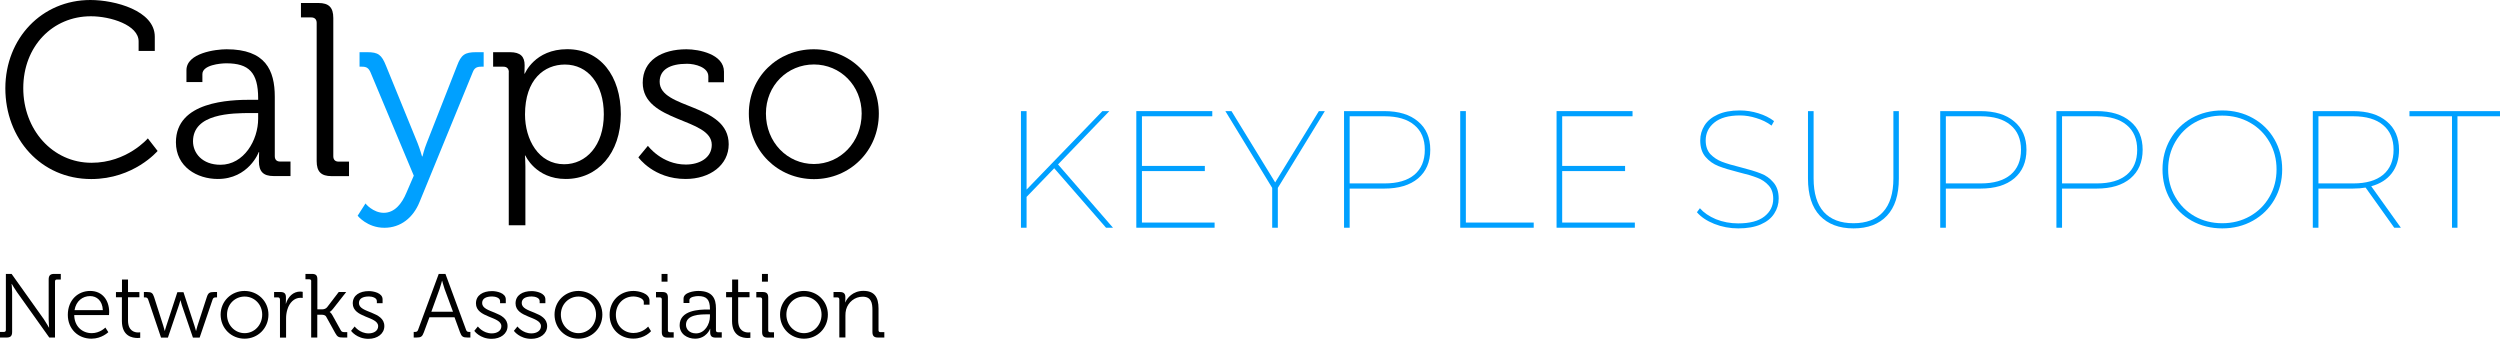
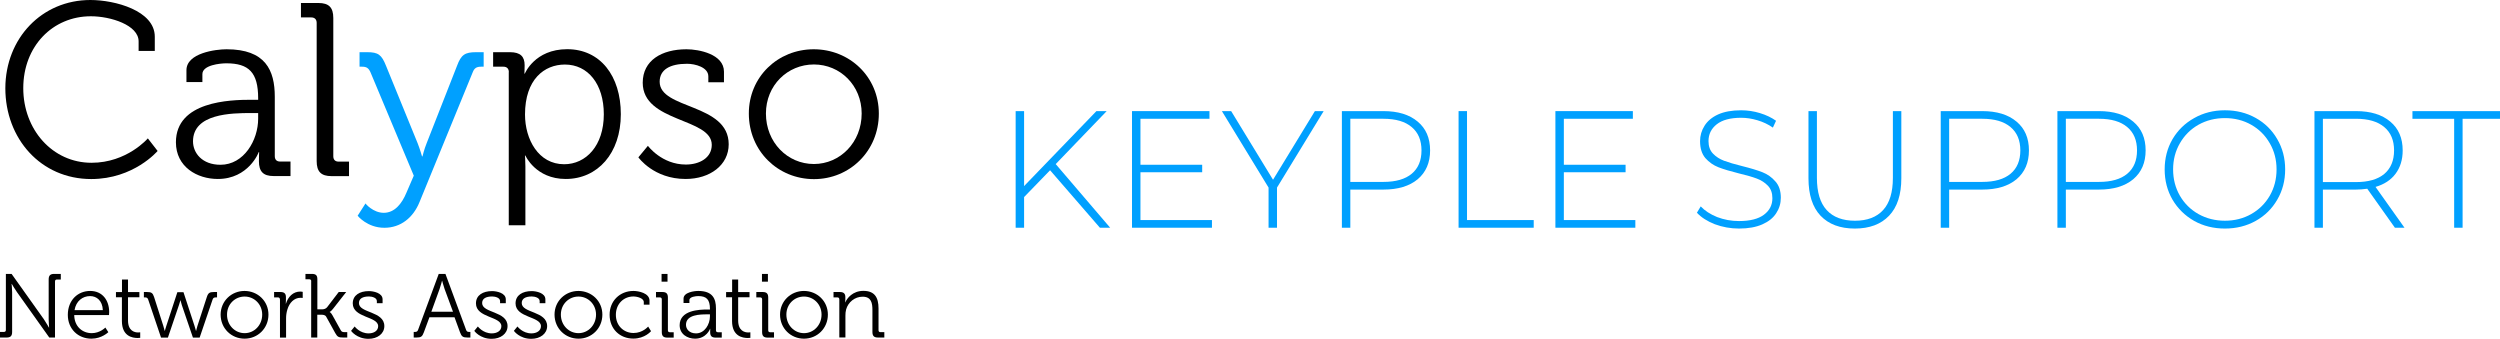
<svg xmlns="http://www.w3.org/2000/svg" xmlns:xlink="http://www.w3.org/1999/xlink" version="1.1" id="Layer_1" x="0px" y="0px" viewBox="0 0 361.328 48.972" xml:space="preserve" width="361.328" height="48.972">
  <defs id="defs67">
    <linearGradient id="linearGradient1483">
      <stop style="stop-color:#00a0ff;stop-opacity:1;" offset="0" id="stop1479" />
      <stop style="stop-color:#00a0ff;stop-opacity:0;" offset="1" id="stop1481" />
    </linearGradient>
    <linearGradient xlink:href="#linearGradient1483" id="linearGradient1485" x1="176.831" y1="-9.61" x2="285.089" y2="-9.61" gradientUnits="userSpaceOnUse" />
    <linearGradient xlink:href="#linearGradient1483" id="linearGradient1487" x1="177.421" y1="10.465" x2="285.651" y2="10.465" gradientUnits="userSpaceOnUse" />
  </defs>
  <style type="text/css" id="style2"> .st0{fill:#00A0FF;} </style>
  <g id="g18329" transform="matrix(1.102595,0,0,1.109219,-0.7387387,-0.299489)">
    <g id="g10">
      <path d="m 12.52,0.27 c 3.21,0 8.44,1.38 8.44,4.78 V 6.91 H 18.84 V 5.66 c 0,-2.12 -3.66,-3.27 -6.26,-3.27 -5.01,0 -8.86,3.91 -8.86,9.37 0,5.39 3.82,9.72 8.95,9.72 4.65,0 7.38,-3.18 7.38,-3.18 l 1.28,1.64 c 0,0 -3.11,3.66 -8.7,3.66 C 6.02,23.6 1.37,18.34 1.37,11.76 1.39,5.24 6.17,0.27 12.52,0.27 Z" id="path4" />
      <path d="m 33.61,13.27 h 0.9 v -0.19 c 0,-3.37 -1.22,-4.56 -4.17,-4.56 -0.8,0 -3.14,0.22 -3.14,1.41 v 1.03 H 25.11 V 9.42 c 0,-2.25 3.85,-2.73 5.26,-2.73 5.1,0 6.32,2.73 6.32,6.19 v 7.73 c 0,0.48 0.26,0.71 0.71,0.71 h 1.35 v 1.89 h -2.21 c -1.38,0 -1.93,-0.61 -1.93,-1.93 0,-0.71 0.03,-1.19 0.03,-1.19 h -0.06 c 0.03,0 -1.32,3.5 -5.36,3.5 -2.7,0 -5.49,-1.57 -5.49,-4.78 0,-5.35 7.09,-5.54 9.88,-5.54 z m -4.04,8.47 c 3.08,0 4.94,-3.21 4.94,-6 V 15 h -0.93 c -2.54,0 -7.61,0.06 -7.61,3.69 0,1.51 1.19,3.05 3.6,3.05 z" id="path6" />
      <path d="M 42.18,3.25 C 42.18,2.8 41.92,2.54 41.47,2.54 H 40.12 V 0.66 h 2.28 c 1.38,0 1.96,0.58 1.96,1.96 v 18 c 0,0.48 0.26,0.71 0.71,0.71 h 1.35 v 1.89 h -2.28 c -1.38,0 -1.96,-0.58 -1.96,-1.96 z" id="path8" />
    </g>
    <g id="g14">
      <path class="st0" d="m 50.97,28 c 1.41,0 2.37,-1.16 2.98,-2.63 L 54.91,23.16 49.24,9.7 C 48.98,9.12 48.7,8.96 48.12,8.96 H 47.8 V 7.07 h 1 c 1.44,0 1.89,0.32 2.47,1.77 l 4.14,10.08 c 0.32,0.8 0.58,1.73 0.58,1.73 h 0.06 c 0,0 0.22,-0.93 0.55,-1.73 L 60.58,8.84 c 0.54,-1.44 1.03,-1.77 2.5,-1.77 h 0.99 v 1.89 h -0.32 c -0.58,0 -0.9,0.16 -1.12,0.74 l -6.96,16.88 c -0.83,2.05 -2.47,3.37 -4.62,3.37 -2.25,0 -3.5,-1.57 -3.5,-1.57 l 1.03,-1.6 C 48.57,26.81 49.59,28 50.97,28 Z" id="path12" style="fill:#00a0ff;fill-opacity:1" />
    </g>
    <g id="g22">
      <path d="m 67.37,9.67 c 0,-0.45 -0.26,-0.71 -0.71,-0.71 H 65.31 V 7.07 h 2.21 c 1.38,0 1.92,0.58 1.92,1.7 0,0.64 -0.03,1.09 -0.03,1.09 h 0.06 c 0,0 1.28,-3.18 5.55,-3.18 4.33,0 7.03,3.47 7.03,8.47 0,5.1 -3.05,8.44 -7.22,8.44 -3.95,0 -5.29,-3.05 -5.29,-3.05 h -0.06 c 0,0 0.06,0.58 0.06,1.41 v 7.67 H 67.36 V 9.67 Z m 7.25,12 c 2.86,0 5.2,-2.41 5.2,-6.51 0,-3.95 -2.09,-6.48 -5.1,-6.48 -2.7,0 -5.23,1.93 -5.23,6.51 0,3.24 1.76,6.48 5.13,6.48 z" id="path16" />
      <path d="m 85.6,19.27 c 0,0 1.8,2.44 4.97,2.44 1.8,0 3.4,-0.87 3.4,-2.57 0,-3.53 -9.05,-2.89 -9.05,-8.09 0,-2.92 2.5,-4.36 5.74,-4.36 1.64,0 4.91,0.64 4.91,2.92 v 1.38 h -2.05 v -0.77 c 0,-1.19 -1.73,-1.64 -2.79,-1.64 -2.25,0 -3.59,0.77 -3.59,2.34 0,3.63 9.05,2.79 9.05,8.15 0,2.7 -2.44,4.52 -5.65,4.52 -4.2,0 -6.19,-2.82 -6.19,-2.82 z" id="path18" />
      <path d="m 107.33,6.69 c 4.72,0 8.54,3.59 8.54,8.38 0,4.88 -3.82,8.54 -8.5,8.54 -4.72,0 -8.54,-3.66 -8.54,-8.54 -0.01,-4.79 3.81,-8.38 8.5,-8.38 z m 0.03,14.95 c 3.43,0 6.26,-2.82 6.26,-6.58 0,-3.66 -2.82,-6.39 -6.26,-6.39 -3.47,0 -6.29,2.73 -6.29,6.39 0,3.76 2.82,6.58 6.29,6.58 z" id="path20" />
    </g>
    <g id="g62">
      <path d="m 0.67,43.52 h 0.51 c 0.17,0 0.26,-0.08 0.26,-0.26 v -7.3 h 0.75 l 4.23,5.91 c 0.28,0.41 0.67,1.09 0.67,1.09 h 0.02 c 0,0 -0.06,-0.65 -0.06,-1.09 v -5.19 c 0,-0.51 0.21,-0.72 0.72,-0.72 h 0.87 v 0.73 h -0.5 c -0.17,0 -0.26,0.08 -0.26,0.26 v 7.3 H 7.13 L 2.9,38.34 C 2.61,37.94 2.22,37.27 2.22,37.27 H 2.19 c 0,0 0.07,0.64 0.07,1.07 v 5.19 c 0,0.51 -0.21,0.72 -0.72,0.72 H 0.67 Z" id="path24" />
      <path d="m 12.49,38.18 c 1.64,0 2.49,1.26 2.49,2.74 0,0.14 -0.02,0.4 -0.02,0.4 H 10.4 c 0.02,1.5 1.07,2.36 2.3,2.36 1.08,0 1.78,-0.73 1.78,-0.73 l 0.39,0.6 c 0,0 -0.86,0.85 -2.21,0.85 -1.76,0 -3.1,-1.27 -3.1,-3.1 0,-1.95 1.34,-3.12 2.93,-3.12 z m 1.66,2.5 c -0.05,-1.23 -0.8,-1.83 -1.67,-1.83 -0.98,0 -1.84,0.64 -2.04,1.83 z" id="path26" />
      <path d="m 16.65,39 h -0.78 v -0.67 h 0.79 v -1.64 h 0.79 v 1.64 h 1.49 V 39 h -1.49 v 3.02 c 0,1.39 0.88,1.57 1.33,1.57 0.17,0 0.27,-0.02 0.27,-0.02 v 0.72 c 0,0 -0.14,0.02 -0.34,0.02 -0.68,0 -2.06,-0.22 -2.06,-2.21 z" id="path28" />
      <path d="m 20.09,39.29 c -0.07,-0.21 -0.2,-0.27 -0.41,-0.27 h -0.15 v -0.7 h 0.41 c 0.57,0 0.75,0.11 0.93,0.66 l 1.21,3.76 c 0.09,0.28 0.18,0.64 0.18,0.64 h 0.02 c 0,0 0.09,-0.35 0.19,-0.64 l 1.45,-4.4 h 0.8 l 1.45,4.4 c 0.09,0.28 0.19,0.64 0.19,0.64 h 0.02 c 0,0 0.07,-0.34 0.17,-0.64 l 1.23,-3.76 c 0.18,-0.55 0.37,-0.66 0.93,-0.66 h 0.41 v 0.7 h -0.17 c -0.2,0 -0.34,0.06 -0.41,0.27 l -1.7,4.97 H 25.96 L 24.51,40.04 C 24.42,39.75 24.33,39.4 24.33,39.4 h -0.02 c 0,0 -0.08,0.34 -0.19,0.64 l -1.44,4.22 h -0.9 z" id="path30" />
      <path d="m 32.72,38.18 c 1.73,0 3.14,1.32 3.14,3.08 0,1.79 -1.4,3.14 -3.13,3.14 -1.73,0 -3.14,-1.34 -3.14,-3.14 0.01,-1.76 1.41,-3.08 3.13,-3.08 z m 0.02,5.5 c 1.26,0 2.3,-1.04 2.3,-2.42 0,-1.34 -1.04,-2.35 -2.3,-2.35 -1.27,0 -2.31,1 -2.31,2.35 -0.01,1.38 1.03,2.42 2.31,2.42 z" id="path32" />
      <path d="m 37.36,39.28 c 0,-0.17 -0.09,-0.26 -0.26,-0.26 h -0.5 v -0.7 h 0.83 c 0.5,0 0.72,0.2 0.72,0.67 v 0.4 c 0,0.25 -0.02,0.45 -0.02,0.45 h 0.02 c 0.28,-0.9 0.94,-1.58 1.88,-1.58 0.17,0 0.32,0.04 0.32,0.04 v 0.79 c 0,0 -0.14,-0.02 -0.29,-0.02 -0.84,0 -1.46,0.66 -1.72,1.53 -0.12,0.38 -0.17,0.78 -0.17,1.16 v 2.5 h -0.8 v -4.98 z" id="path34" />
      <path d="m 41.47,36.92 c 0,-0.17 -0.09,-0.26 -0.26,-0.26 h -0.5 v -0.7 h 0.84 c 0.51,0 0.72,0.18 0.72,0.68 v 3.94 h 0.61 c 0.22,0 0.51,-0.07 0.67,-0.28 l 1.52,-1.98 h 0.98 l -1.71,2.17 c -0.29,0.37 -0.45,0.42 -0.45,0.42 v 0.02 c 0,0 0.18,0.08 0.37,0.44 l 1.07,1.92 c 0.11,0.2 0.22,0.26 0.54,0.26 h 0.32 v 0.7 h -0.55 c -0.59,0 -0.75,-0.09 -1.03,-0.59 L 43.43,41.54 C 43.3,41.3 43.02,41.28 42.8,41.28 h -0.54 v 2.97 h -0.8 v -7.33 z" id="path36" />
      <path d="m 47.16,42.81 c 0,0 0.66,0.9 1.83,0.9 0.66,0 1.25,-0.32 1.25,-0.94 0,-1.3 -3.33,-1.06 -3.33,-2.97 0,-1.07 0.92,-1.6 2.11,-1.6 0.6,0 1.8,0.24 1.8,1.07 v 0.51 H 50.07 V 39.5 c 0,-0.44 -0.64,-0.6 -1.03,-0.6 -0.83,0 -1.32,0.28 -1.32,0.86 0,1.33 3.33,1.03 3.33,3 0,0.99 -0.9,1.66 -2.08,1.66 -1.54,0 -2.28,-1.04 -2.28,-1.04 z" id="path38" />
      <path d="m 54.9,43.52 h 0.15 c 0.21,0 0.34,-0.04 0.42,-0.26 l 2.71,-7.3 h 0.88 l 2.71,7.3 c 0.08,0.22 0.2,0.26 0.42,0.26 h 0.14 v 0.73 h -0.38 c -0.59,0 -0.77,-0.12 -0.98,-0.68 l -0.72,-1.96 h -3.29 l -0.73,1.96 c -0.21,0.57 -0.38,0.68 -0.97,0.68 H 54.9 Z m 5.15,-2.63 -1.1,-2.96 c -0.14,-0.39 -0.32,-1.07 -0.32,-1.07 h -0.02 c 0,0 -0.18,0.68 -0.32,1.07 l -1.08,2.96 z" id="path40" />
      <path d="m 63.31,42.81 c 0,0 0.66,0.9 1.83,0.9 0.66,0 1.25,-0.32 1.25,-0.94 0,-1.3 -3.33,-1.06 -3.33,-2.97 0,-1.07 0.92,-1.6 2.11,-1.6 0.6,0 1.8,0.24 1.8,1.07 v 0.51 H 66.22 V 39.5 c 0,-0.44 -0.64,-0.6 -1.03,-0.6 -0.83,0 -1.32,0.28 -1.32,0.86 0,1.33 3.33,1.03 3.33,3 0,0.99 -0.9,1.66 -2.08,1.66 -1.55,0 -2.28,-1.04 -2.28,-1.04 z" id="path42" />
      <path d="m 68.5,42.81 c 0,0 0.66,0.9 1.83,0.9 0.66,0 1.25,-0.32 1.25,-0.94 0,-1.3 -3.33,-1.06 -3.33,-2.97 0,-1.07 0.92,-1.6 2.11,-1.6 0.6,0 1.8,0.24 1.8,1.07 v 0.51 H 71.41 V 39.5 c 0,-0.44 -0.64,-0.6 -1.03,-0.6 -0.83,0 -1.32,0.28 -1.32,0.86 0,1.33 3.33,1.03 3.33,3 0,0.99 -0.9,1.66 -2.08,1.66 -1.54,0 -2.28,-1.04 -2.28,-1.04 z" id="path44" />
      <path d="m 76.49,38.18 c 1.73,0 3.14,1.32 3.14,3.08 0,1.79 -1.4,3.14 -3.13,3.14 -1.73,0 -3.14,-1.34 -3.14,-3.14 0,-1.76 1.41,-3.08 3.13,-3.08 z m 0.01,5.5 c 1.26,0 2.3,-1.04 2.3,-2.42 0,-1.34 -1.04,-2.35 -2.3,-2.35 -1.27,0 -2.31,1 -2.31,2.35 0,1.38 1.04,2.42 2.31,2.42 z" id="path46" />
      <path d="m 83.7,38.18 c 0.67,0 2.11,0.28 2.11,1.26 v 0.53 h -0.75 v -0.34 c 0,-0.5 -0.86,-0.73 -1.36,-0.73 -1.27,0 -2.3,0.96 -2.3,2.39 0,1.46 1.07,2.37 2.32,2.37 1.21,0 1.91,-0.84 1.91,-0.84 l 0.38,0.6 c 0,0 -0.8,0.97 -2.32,0.97 -1.77,0 -3.11,-1.26 -3.11,-3.1 -0.01,-1.81 1.35,-3.11 3.12,-3.11 z" id="path48" />
      <path d="m 87.42,39.28 c 0,-0.17 -0.09,-0.26 -0.26,-0.26 h -0.5 v -0.7 h 0.84 c 0.51,0 0.72,0.21 0.72,0.72 v 4.26 c 0,0.18 0.09,0.26 0.26,0.26 h 0.5 v 0.7 h -0.84 c -0.51,0 -0.72,-0.21 -0.72,-0.72 z m -0.03,-3.32 h 0.78 v 1.01 h -0.78 z" id="path50" />
      <path d="m 93.4,40.6 h 0.33 v -0.07 c 0,-1.24 -0.45,-1.68 -1.53,-1.68 -0.29,0 -1.16,0.08 -1.16,0.52 v 0.38 h -0.77 v -0.57 c 0,-0.83 1.42,-1 1.93,-1 1.88,0 2.32,1 2.32,2.28 v 2.84 c 0,0.18 0.09,0.26 0.26,0.26 h 0.5 v 0.7 h -0.81 c -0.51,0 -0.71,-0.22 -0.71,-0.71 0,-0.26 0.01,-0.44 0.01,-0.44 h -0.02 c 0.01,0 -0.48,1.29 -1.97,1.29 -0.99,0 -2.02,-0.58 -2.02,-1.76 0.01,-1.97 2.61,-2.04 3.64,-2.04 z m -1.49,3.11 c 1.13,0 1.82,-1.18 1.82,-2.21 v -0.27 h -0.34 c -0.93,0 -2.8,0.02 -2.8,1.36 0,0.56 0.44,1.12 1.32,1.12 z" id="path52" />
      <path d="m 96.63,39 h -0.78 v -0.67 h 0.79 v -1.64 h 0.79 v 1.64 h 1.49 V 39 h -1.49 v 3.02 c 0,1.39 0.88,1.57 1.33,1.57 0.17,0 0.27,-0.02 0.27,-0.02 v 0.72 c 0,0 -0.14,0.02 -0.34,0.02 -0.68,0 -2.06,-0.22 -2.06,-2.21 z" id="path54" />
      <path d="m 100.57,39.28 c 0,-0.17 -0.09,-0.26 -0.26,-0.26 h -0.5 v -0.7 h 0.84 c 0.51,0 0.72,0.21 0.72,0.72 v 4.26 c 0,0.18 0.09,0.26 0.26,0.26 h 0.5 v 0.7 h -0.84 c -0.51,0 -0.72,-0.21 -0.72,-0.72 z m -0.02,-3.32 h 0.78 v 1.01 h -0.78 z" id="path56" />
      <path d="m 106.05,38.18 c 1.73,0 3.14,1.32 3.14,3.08 0,1.79 -1.4,3.14 -3.13,3.14 -1.73,0 -3.14,-1.34 -3.14,-3.14 0,-1.76 1.41,-3.08 3.13,-3.08 z m 0.01,5.5 c 1.26,0 2.3,-1.04 2.3,-2.42 0,-1.34 -1.04,-2.35 -2.3,-2.35 -1.27,0 -2.31,1 -2.31,2.35 0,1.38 1.04,2.42 2.31,2.42 z" id="path58" />
      <path d="m 110.69,39.28 c 0,-0.17 -0.09,-0.26 -0.26,-0.26 h -0.5 v -0.7 h 0.83 c 0.5,0 0.72,0.21 0.72,0.66 v 0.27 c 0,0.24 -0.02,0.42 -0.02,0.42 h 0.02 c 0.21,-0.54 0.97,-1.5 2.36,-1.5 1.47,0 1.99,0.84 1.99,2.3 v 2.82 c 0,0.18 0.09,0.26 0.26,0.26 h 0.5 v 0.7 h -0.84 c -0.51,0 -0.72,-0.21 -0.72,-0.72 v -2.84 c 0,-0.93 -0.14,-1.76 -1.29,-1.76 -1.01,0 -1.89,0.7 -2.16,1.67 -0.07,0.25 -0.09,0.52 -0.09,0.8 v 2.84 h -0.8 z" id="path60" />
    </g>
  </g>
  <g id="g8190" transform="matrix(0.7029932,0,0,0.7029932,9.355902,10.45471)">
-     <g id="text1524" style="font-weight:bold;font-size:14.749px;line-height:10.975px;font-family:'Courier New';-inkscape-font-specification:'Courier New, Bold';letter-spacing:0px;word-spacing:0px;stroke-width:1.106px" />
-     <g id="text1524-1" style="font-weight:bold;font-size:16px;line-height:10px;font-family:'Open Sans';-inkscape-font-specification:'Open Sans, Bold';letter-spacing:0px;word-spacing:0px;stroke-width:1px" />
+     <text xml:space="preserve" style="font-style:normal;font-variant:normal;font-weight:bold;font-stretch:normal;font-size:14.749px;line-height:10.975px;font-family:'Courier New';-inkscape-font-specification:'Courier New, Bold';font-variant-ligatures:normal;font-variant-caps:normal;font-variant-numeric:normal;font-variant-east-asian:normal;letter-spacing:0px;word-spacing:0px;fill:#000000;fill-opacity:1;stroke:none;stroke-width:1.106px;stroke-linecap:butt;stroke-linejoin:miter;stroke-opacity:1" x="-15.793" y="48.274" id="text1524">
+       <tspan x="-15.793" y="48.274" style="font-style:normal;font-variant:normal;font-weight:bold;font-stretch:normal;font-size:14.749px;font-family:'Courier New';-inkscape-font-specification:'Courier New, Bold';font-variant-ligatures:normal;font-variant-caps:normal;font-variant-numeric:normal;font-variant-east-asian:normal;stroke-width:1.106px" id="tspan12437" />
+     </text>
+     <text xml:space="preserve" style="font-style:normal;font-variant:normal;font-weight:bold;font-stretch:normal;font-size:16px;line-height:10px;font-family:'Open Sans';-inkscape-font-specification:'Open Sans, Bold';font-variant-ligatures:normal;font-variant-caps:normal;font-variant-numeric:normal;font-variant-east-asian:normal;letter-spacing:0px;word-spacing:0px;fill:#000000;fill-opacity:1;stroke:none;stroke-width:1px;stroke-linecap:butt;stroke-linejoin:miter;stroke-opacity:1" x="124.893" y="39.222" id="text1524-1">
+       <tspan x="124.893" y="39.222" id="tspan1528-7" style="font-style:normal;font-variant:normal;font-weight:bold;font-stretch:normal;font-size:16px;font-family:'Open Sans';-inkscape-font-specification:'Open Sans, Bold';font-variant-ligatures:normal;font-variant-caps:normal;font-variant-numeric:normal;font-variant-east-asian:normal" />
+     </text>
    <g id="g993" style="fill:#039efd;fill-opacity:1" />
    <g id="text6123" style="font-size:56.9px;line-height:1.25;stroke-width:1.422" />
    <g aria-label="KEYPLE SUPPORT" transform="scale(0.9967628,1.003248)" id="text19958" style="font-weight:bold;font-size:34.14px;line-height:1.25;-inkscape-font-specification:'sans-serif, Bold';fill:#00a0ff;stroke-width:0.51">
-       <path d="m 204.093,19.656 -5.701,5.872 v 6.316 h -1.161 V 7.946 h 1.161 v 16.08 l 15.636,-16.08 h 1.434 l -10.583,10.925 11.334,12.973 h -1.434 z" style="font-family:Montserrat;-inkscape-font-specification:'Montserrat,  weight=275';text-align:center;text-anchor:middle" id="path492" />
-       <path d="m 237.174,30.785 v 1.058 H 221.026 V 7.946 h 15.67 V 9.004 H 222.187 V 19.178 h 12.973 v 1.058 h -12.973 v 10.549 z" style="font-family:Montserrat;-inkscape-font-specification:'Montserrat,  weight=275';text-align:center;text-anchor:middle" id="path494" />
-       <path d="m 250.215,23.684 v 8.159 h -1.161 V 23.684 L 239.393,7.946 h 1.263 l 9.013,14.612 9.013,-14.612 h 1.229 z" style="font-family:Montserrat;-inkscape-font-specification:'Montserrat,  weight=275';text-align:center;text-anchor:middle" id="path496" />
-       <path d="m 272.167,7.946 q 4.472,0 6.965,2.117 2.526,2.083 2.526,5.804 0,3.755 -2.526,5.872 -2.492,2.083 -6.965,2.083 h -7.135 v 8.023 H 263.871 V 7.946 Z m 0.068,14.817 q 3.994,0 6.145,-1.775 2.151,-1.809 2.151,-5.121 0,-3.277 -2.151,-5.053 -2.151,-1.809 -6.145,-1.809 h -7.203 V 22.762 Z" style="font-family:Montserrat;-inkscape-font-specification:'Montserrat,  weight=275';text-align:center;text-anchor:middle" id="path498" />
-       <path d="m 287.837,7.946 h 1.161 v 22.839 h 13.997 v 1.058 h -15.158 z" style="font-family:Montserrat;-inkscape-font-specification:'Montserrat,  weight=275';text-align:center;text-anchor:middle" id="path500" />
-       <path d="m 323.855,30.785 v 1.058 H 307.707 V 7.946 h 15.67 V 9.004 H 308.867 V 19.178 h 12.973 v 1.058 h -12.973 v 10.549 z" style="font-family:Montserrat;-inkscape-font-specification:'Montserrat,  weight=275';text-align:center;text-anchor:middle" id="path502" />
-       <path d="m 345.192,31.98 q -2.595,0 -4.95,-0.922 -2.321,-0.922 -3.585,-2.39 l 0.615,-0.819 q 1.195,1.366 3.312,2.253 2.151,0.853 4.575,0.853 3.585,0 5.394,-1.4 1.844,-1.434 1.844,-3.653 0,-1.707 -0.956,-2.731 -0.956,-1.058 -2.356,-1.57 -1.4,-0.546 -3.824,-1.127 -2.595,-0.649 -4.165,-1.263 -1.57,-0.615 -2.663,-1.878 -1.092,-1.263 -1.092,-3.38 0,-1.673 0.888,-3.073 0.888,-1.4 2.697,-2.219 1.844,-0.853 4.575,-0.853 1.946,0 3.824,0.58 1.912,0.58 3.243,1.605 l -0.512,0.922 q -1.4,-1.024 -3.141,-1.536 -1.707,-0.546 -3.38,-0.546 -3.482,0 -5.292,1.468 -1.775,1.434 -1.775,3.653 0,1.741 0.956,2.799 0.99,1.024 2.39,1.57 1.434,0.546 3.824,1.127 2.595,0.649 4.165,1.263 1.57,0.58 2.629,1.844 1.092,1.229 1.092,3.312 0,1.673 -0.922,3.073 -0.888,1.4 -2.765,2.219 -1.878,0.819 -4.643,0.819 z" style="font-family:Montserrat;-inkscape-font-specification:'Montserrat,  weight=275';text-align:center;text-anchor:middle" id="path504" />
-       <path d="m 368.953,31.98 q -4.438,0 -6.93,-2.595 -2.458,-2.595 -2.458,-7.613 V 7.946 h 1.161 v 13.792 q 0,4.575 2.117,6.896 2.117,2.287 6.111,2.287 3.96,0 6.077,-2.287 2.151,-2.321 2.151,-6.896 V 7.946 h 1.127 v 13.827 q 0,5.019 -2.458,7.613 -2.458,2.595 -6.896,2.595 z" style="font-family:Montserrat;-inkscape-font-specification:'Montserrat,  weight=275';text-align:center;text-anchor:middle" id="path506" />
-       <path d="m 395.138,7.946 q 4.472,0 6.965,2.117 2.526,2.083 2.526,5.804 0,3.755 -2.526,5.872 -2.492,2.083 -6.965,2.083 h -7.135 v 8.023 h -1.161 V 7.946 Z m 0.068,14.817 q 3.994,0 6.145,-1.775 2.151,-1.809 2.151,-5.121 0,-3.277 -2.151,-5.053 -2.151,-1.809 -6.145,-1.809 h -7.203 V 22.762 Z" style="font-family:Montserrat;-inkscape-font-specification:'Montserrat,  weight=275';text-align:center;text-anchor:middle" id="path508" />
-       <path d="m 419.104,7.946 q 4.472,0 6.965,2.117 2.526,2.083 2.526,5.804 0,3.755 -2.526,5.872 -2.492,2.083 -6.965,2.083 h -7.135 v 8.023 h -1.161 V 7.946 Z m 0.068,14.817 q 3.994,0 6.145,-1.775 2.151,-1.809 2.151,-5.121 0,-3.277 -2.151,-5.053 -2.151,-1.809 -6.145,-1.809 h -7.203 V 22.762 Z" style="font-family:Montserrat;-inkscape-font-specification:'Montserrat,  weight=275';text-align:center;text-anchor:middle" id="path510" />
-       <path d="m 445.016,31.98 q -3.482,0 -6.316,-1.57 -2.799,-1.57 -4.404,-4.336 -1.605,-2.765 -1.605,-6.179 0,-3.414 1.605,-6.179 1.605,-2.765 4.404,-4.336 2.834,-1.57 6.316,-1.57 3.482,0 6.316,1.57 2.834,1.57 4.438,4.336 1.605,2.765 1.605,6.179 0,3.414 -1.605,6.179 -1.605,2.765 -4.438,4.336 -2.834,1.57 -6.316,1.57 z m 0,-1.058 q 3.141,0 5.701,-1.434 2.56,-1.434 4.028,-3.96 1.468,-2.526 1.468,-5.633 0,-3.107 -1.468,-5.633 -1.468,-2.526 -4.028,-3.96 -2.56,-1.434 -5.701,-1.434 -3.141,0 -5.701,1.434 -2.526,1.434 -3.994,3.96 -1.468,2.526 -1.468,5.633 0,3.107 1.468,5.633 1.468,2.526 3.994,3.96 2.56,1.434 5.701,1.434 z" style="font-family:Montserrat;-inkscape-font-specification:'Montserrat,  weight=275';text-align:center;text-anchor:middle" id="path512" />
-       <path d="m 480.488,31.844 -5.906,-8.228 q -1.161,0.205 -2.595,0.205 h -7.135 v 8.023 h -1.161 V 7.946 h 8.296 q 4.472,0 6.965,2.117 2.526,2.083 2.526,5.804 0,2.868 -1.502,4.814 -1.468,1.912 -4.233,2.663 l 6.111,8.501 z m -8.433,-9.081 q 3.994,0 6.145,-1.775 2.151,-1.809 2.151,-5.121 0,-3.277 -2.151,-5.053 -2.151,-1.809 -6.145,-1.809 h -7.203 V 22.762 Z" style="font-family:Montserrat;-inkscape-font-specification:'Montserrat,  weight=275';text-align:center;text-anchor:middle" id="path514" />
-       <path d="m 492.402,9.004 h -8.774 V 7.946 h 18.674 v 1.058 h -8.774 V 31.844 h -1.127 z" style="font-family:Montserrat;-inkscape-font-specification:'Montserrat,  weight=275';text-align:center;text-anchor:middle" id="path516" />
+       <path d="m 203.239,20.065 -5.36,5.496 v 6.282 h -1.741 V 7.946 h 1.741 V 23.309 L 212.798,7.946 h 2.117 l -10.515,10.856 11.232,13.041 h -2.117 z" style="font-weight:300;font-family:Montserrat;-inkscape-font-specification:'Montserrat, Light';text-align:center;text-anchor:middle" id="path788" />
+       <path d="m 236.628,30.273 v 1.57 H 220.138 V 7.946 h 15.977 v 1.57 h -14.236 v 9.423 h 12.734 v 1.536 h -12.734 v 9.798 z" style="font-weight:300;font-family:Montserrat;-inkscape-font-specification:'Montserrat, Light';text-align:center;text-anchor:middle" id="path790" />
+       <path d="m 250.045,23.616 v 8.228 h -1.741 V 23.616 L 238.676,7.946 h 1.912 l 8.637,14.066 8.637,-14.066 h 1.809 z" style="font-weight:300;font-family:Montserrat;-inkscape-font-specification:'Montserrat, Light';text-align:center;text-anchor:middle" id="path792" />
+       <path d="m 271.996,7.946 q 4.506,0 7.067,2.151 2.56,2.117 2.56,5.906 0,3.755 -2.56,5.906 -2.56,2.117 -7.067,2.117 h -6.828 v 7.818 h -1.741 V 7.946 Z m 0,14.509 q 3.824,0 5.838,-1.673 2.014,-1.673 2.014,-4.78 0,-3.107 -2.014,-4.78 -2.014,-1.707 -5.838,-1.707 h -6.828 V 22.455 Z" style="font-weight:300;font-family:Montserrat;-inkscape-font-specification:'Montserrat, Light';text-align:center;text-anchor:middle" id="path794" />
+       <path d="m 287.496,7.946 h 1.741 v 22.327 h 13.758 v 1.57 h -15.499 z" style="font-weight:300;font-family:Montserrat;-inkscape-font-specification:'Montserrat, Light';text-align:center;text-anchor:middle" id="path796" />
+       <path d="m 323.957,30.273 v 1.57 H 307.468 V 7.946 h 15.977 v 1.57 h -14.236 v 9.423 h 12.734 v 1.536 h -12.734 v 9.798 z" style="font-weight:300;font-family:Montserrat;-inkscape-font-specification:'Montserrat, Light';text-align:center;text-anchor:middle" id="path798" />
+       <path d="m 345.363,32.014 q -2.629,0 -5.019,-0.888 -2.356,-0.922 -3.687,-2.356 l 0.785,-1.297 q 1.263,1.331 3.38,2.185 2.151,0.819 4.506,0.819 3.414,0 5.155,-1.297 1.741,-1.297 1.741,-3.38 0,-1.605 -0.922,-2.56 -0.922,-0.956 -2.287,-1.468 -1.366,-0.512 -3.687,-1.058 -2.629,-0.649 -4.233,-1.263 -1.57,-0.615 -2.697,-1.878 -1.092,-1.297 -1.092,-3.448 0,-1.741 0.922,-3.175 0.922,-1.468 2.799,-2.321 1.912,-0.853 4.745,-0.853 1.98,0 3.892,0.58 1.912,0.58 3.312,1.57 l -0.649,1.4 q -1.434,-0.99 -3.175,-1.502 -1.707,-0.512 -3.38,-0.512 -3.312,0 -5.019,1.331 -1.707,1.331 -1.707,3.448 0,1.605 0.922,2.56 0.922,0.956 2.287,1.468 1.366,0.512 3.721,1.092 2.629,0.649 4.199,1.263 1.57,0.615 2.663,1.878 1.127,1.229 1.127,3.346 0,1.741 -0.956,3.175 -0.922,1.434 -2.868,2.287 -1.946,0.853 -4.78,0.853 z" style="font-weight:300;font-family:Montserrat;-inkscape-font-specification:'Montserrat, Light';text-align:center;text-anchor:middle" id="path800" />
+       <path d="m 369.226,32.014 q -4.541,0 -7.067,-2.629 -2.492,-2.629 -2.492,-7.681 V 7.946 h 1.741 v 13.69 q 0,4.404 2.014,6.589 2.014,2.185 5.838,2.185 3.79,0 5.804,-2.185 2.014,-2.185 2.014,-6.589 V 7.946 h 1.741 v 13.758 q 0,5.053 -2.526,7.681 -2.526,2.629 -7.067,2.629 z" style="font-weight:300;font-family:Montserrat;-inkscape-font-specification:'Montserrat, Light';text-align:center;text-anchor:middle" id="path802" />
+       <path d="m 395.514,7.946 q 4.506,0 7.067,2.151 2.56,2.117 2.56,5.906 0,3.755 -2.56,5.906 -2.56,2.117 -7.067,2.117 h -6.828 v 7.818 H 386.945 V 7.946 Z m 0,14.509 q 3.824,0 5.838,-1.673 2.014,-1.673 2.014,-4.78 0,-3.107 -2.014,-4.78 -2.014,-1.707 -5.838,-1.707 h -6.828 V 22.455 Z" style="font-weight:300;font-family:Montserrat;-inkscape-font-specification:'Montserrat, Light';text-align:center;text-anchor:middle" id="path804" />
+       <path d="m 419.582,7.946 q 4.506,0 7.067,2.151 2.56,2.117 2.56,5.906 0,3.755 -2.56,5.906 -2.56,2.117 -7.067,2.117 h -6.828 v 7.818 h -1.741 V 7.946 Z m 0,14.509 q 3.824,0 5.838,-1.673 2.014,-1.673 2.014,-4.78 0,-3.107 -2.014,-4.78 -2.014,-1.707 -5.838,-1.707 H 412.754 V 22.455 Z" style="font-weight:300;font-family:Montserrat;-inkscape-font-specification:'Montserrat, Light';text-align:center;text-anchor:middle" id="path806" />
+       <path d="m 445.563,32.014 q -3.516,0 -6.35,-1.57 -2.834,-1.605 -4.472,-4.37 -1.605,-2.765 -1.605,-6.179 0,-3.414 1.605,-6.179 1.639,-2.765 4.472,-4.336 2.834,-1.605 6.35,-1.605 3.516,0 6.35,1.57 2.834,1.57 4.438,4.336 1.639,2.765 1.639,6.213 0,3.448 -1.639,6.213 -1.605,2.765 -4.438,4.336 -2.834,1.57 -6.35,1.57 z m 0,-1.605 q 3.004,0 5.428,-1.366 2.424,-1.366 3.824,-3.755 1.4,-2.424 1.4,-5.394 0,-2.97 -1.4,-5.36 -1.4,-2.424 -3.824,-3.79 -2.424,-1.366 -5.428,-1.366 -3.004,0 -5.462,1.366 -2.424,1.366 -3.824,3.79 -1.4,2.39 -1.4,5.36 0,2.97 1.4,5.394 1.4,2.39 3.824,3.755 2.458,1.366 5.462,1.366 z" style="font-weight:300;font-family:Montserrat;-inkscape-font-specification:'Montserrat, Light';text-align:center;text-anchor:middle" id="path808" />
+       <path d="m 480.624,31.844 -5.701,-7.989 q -1.263,0.171 -2.321,0.171 h -6.828 v 7.818 h -1.741 V 7.946 h 8.569 q 4.506,0 7.067,2.151 2.56,2.117 2.56,5.906 0,2.834 -1.468,4.78 -1.434,1.912 -4.131,2.697 l 5.974,8.364 z m -8.023,-9.354 q 3.824,0 5.838,-1.673 2.014,-1.707 2.014,-4.814 0,-3.107 -2.014,-4.78 -2.014,-1.707 -5.838,-1.707 h -6.828 V 22.489 Z" style="font-weight:300;font-family:Montserrat;-inkscape-font-specification:'Montserrat, Light';text-align:center;text-anchor:middle" id="path810" />
+       <path d="m 492.846,9.516 h -8.603 V 7.946 h 18.948 v 1.57 h -8.603 V 31.844 h -1.741 z" style="font-weight:300;font-family:Montserrat;-inkscape-font-specification:'Montserrat, Light';text-align:center;text-anchor:middle" id="path812" />
    </g>
  </g>
</svg>
